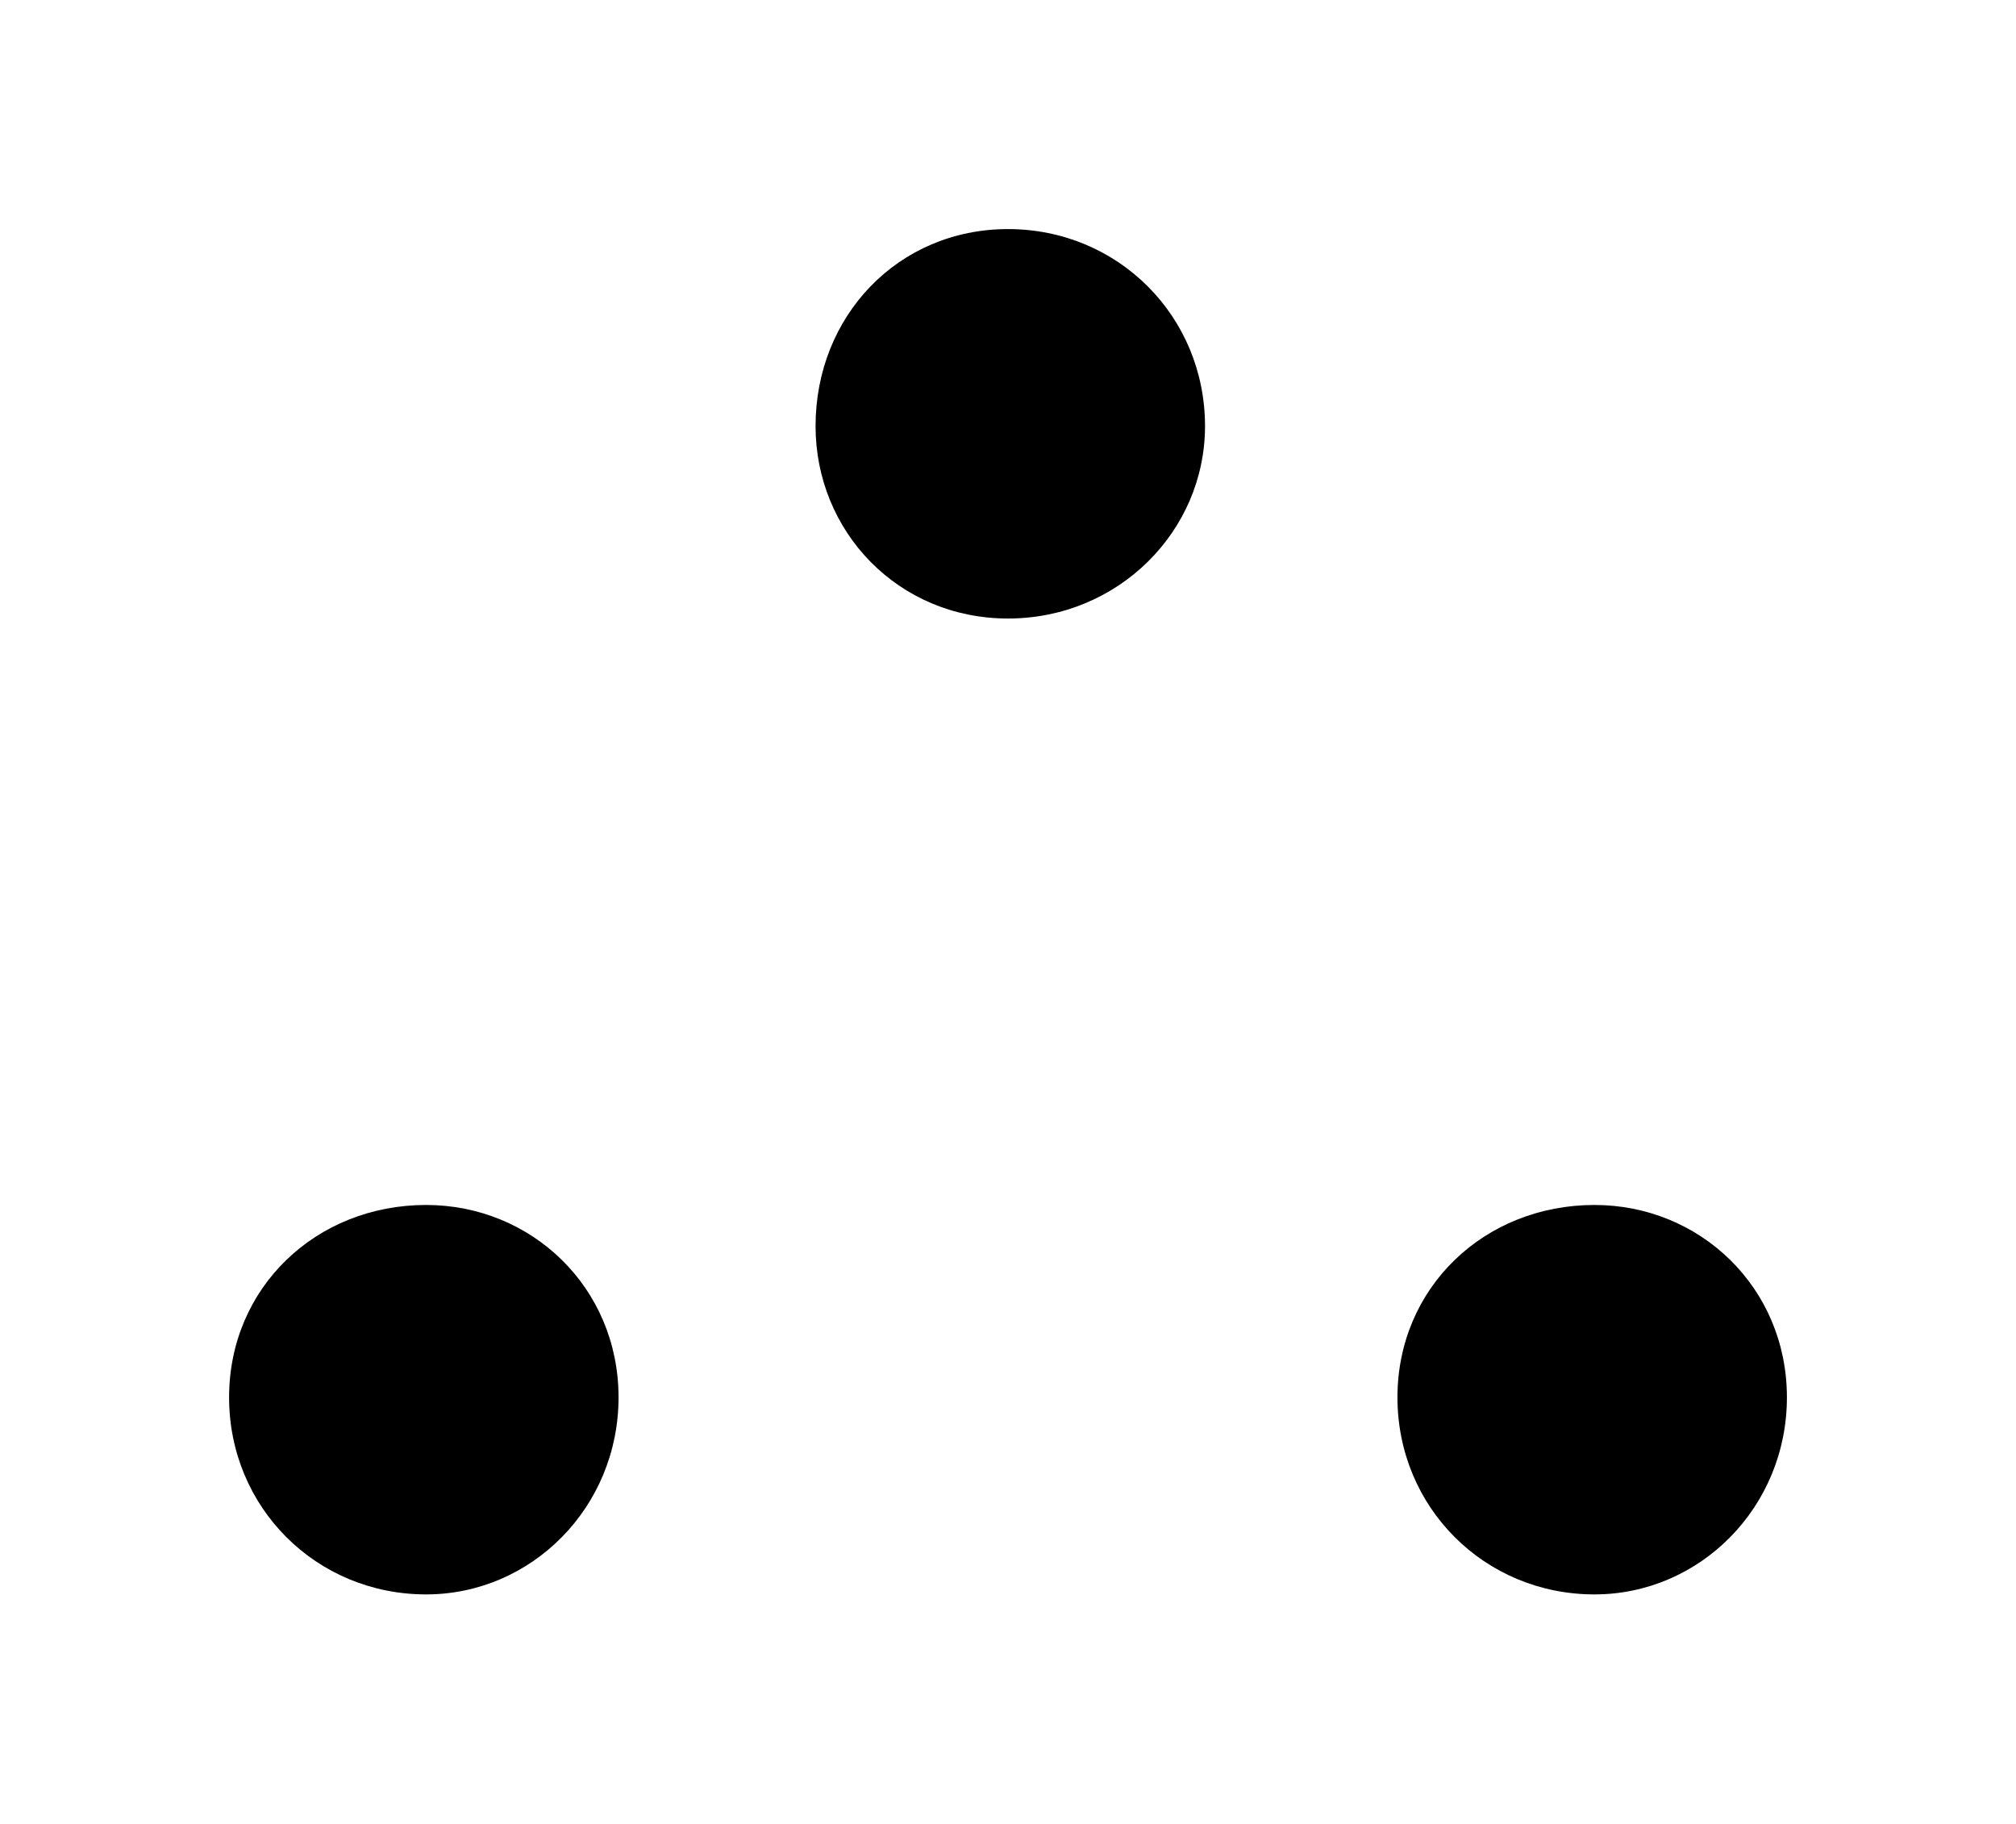
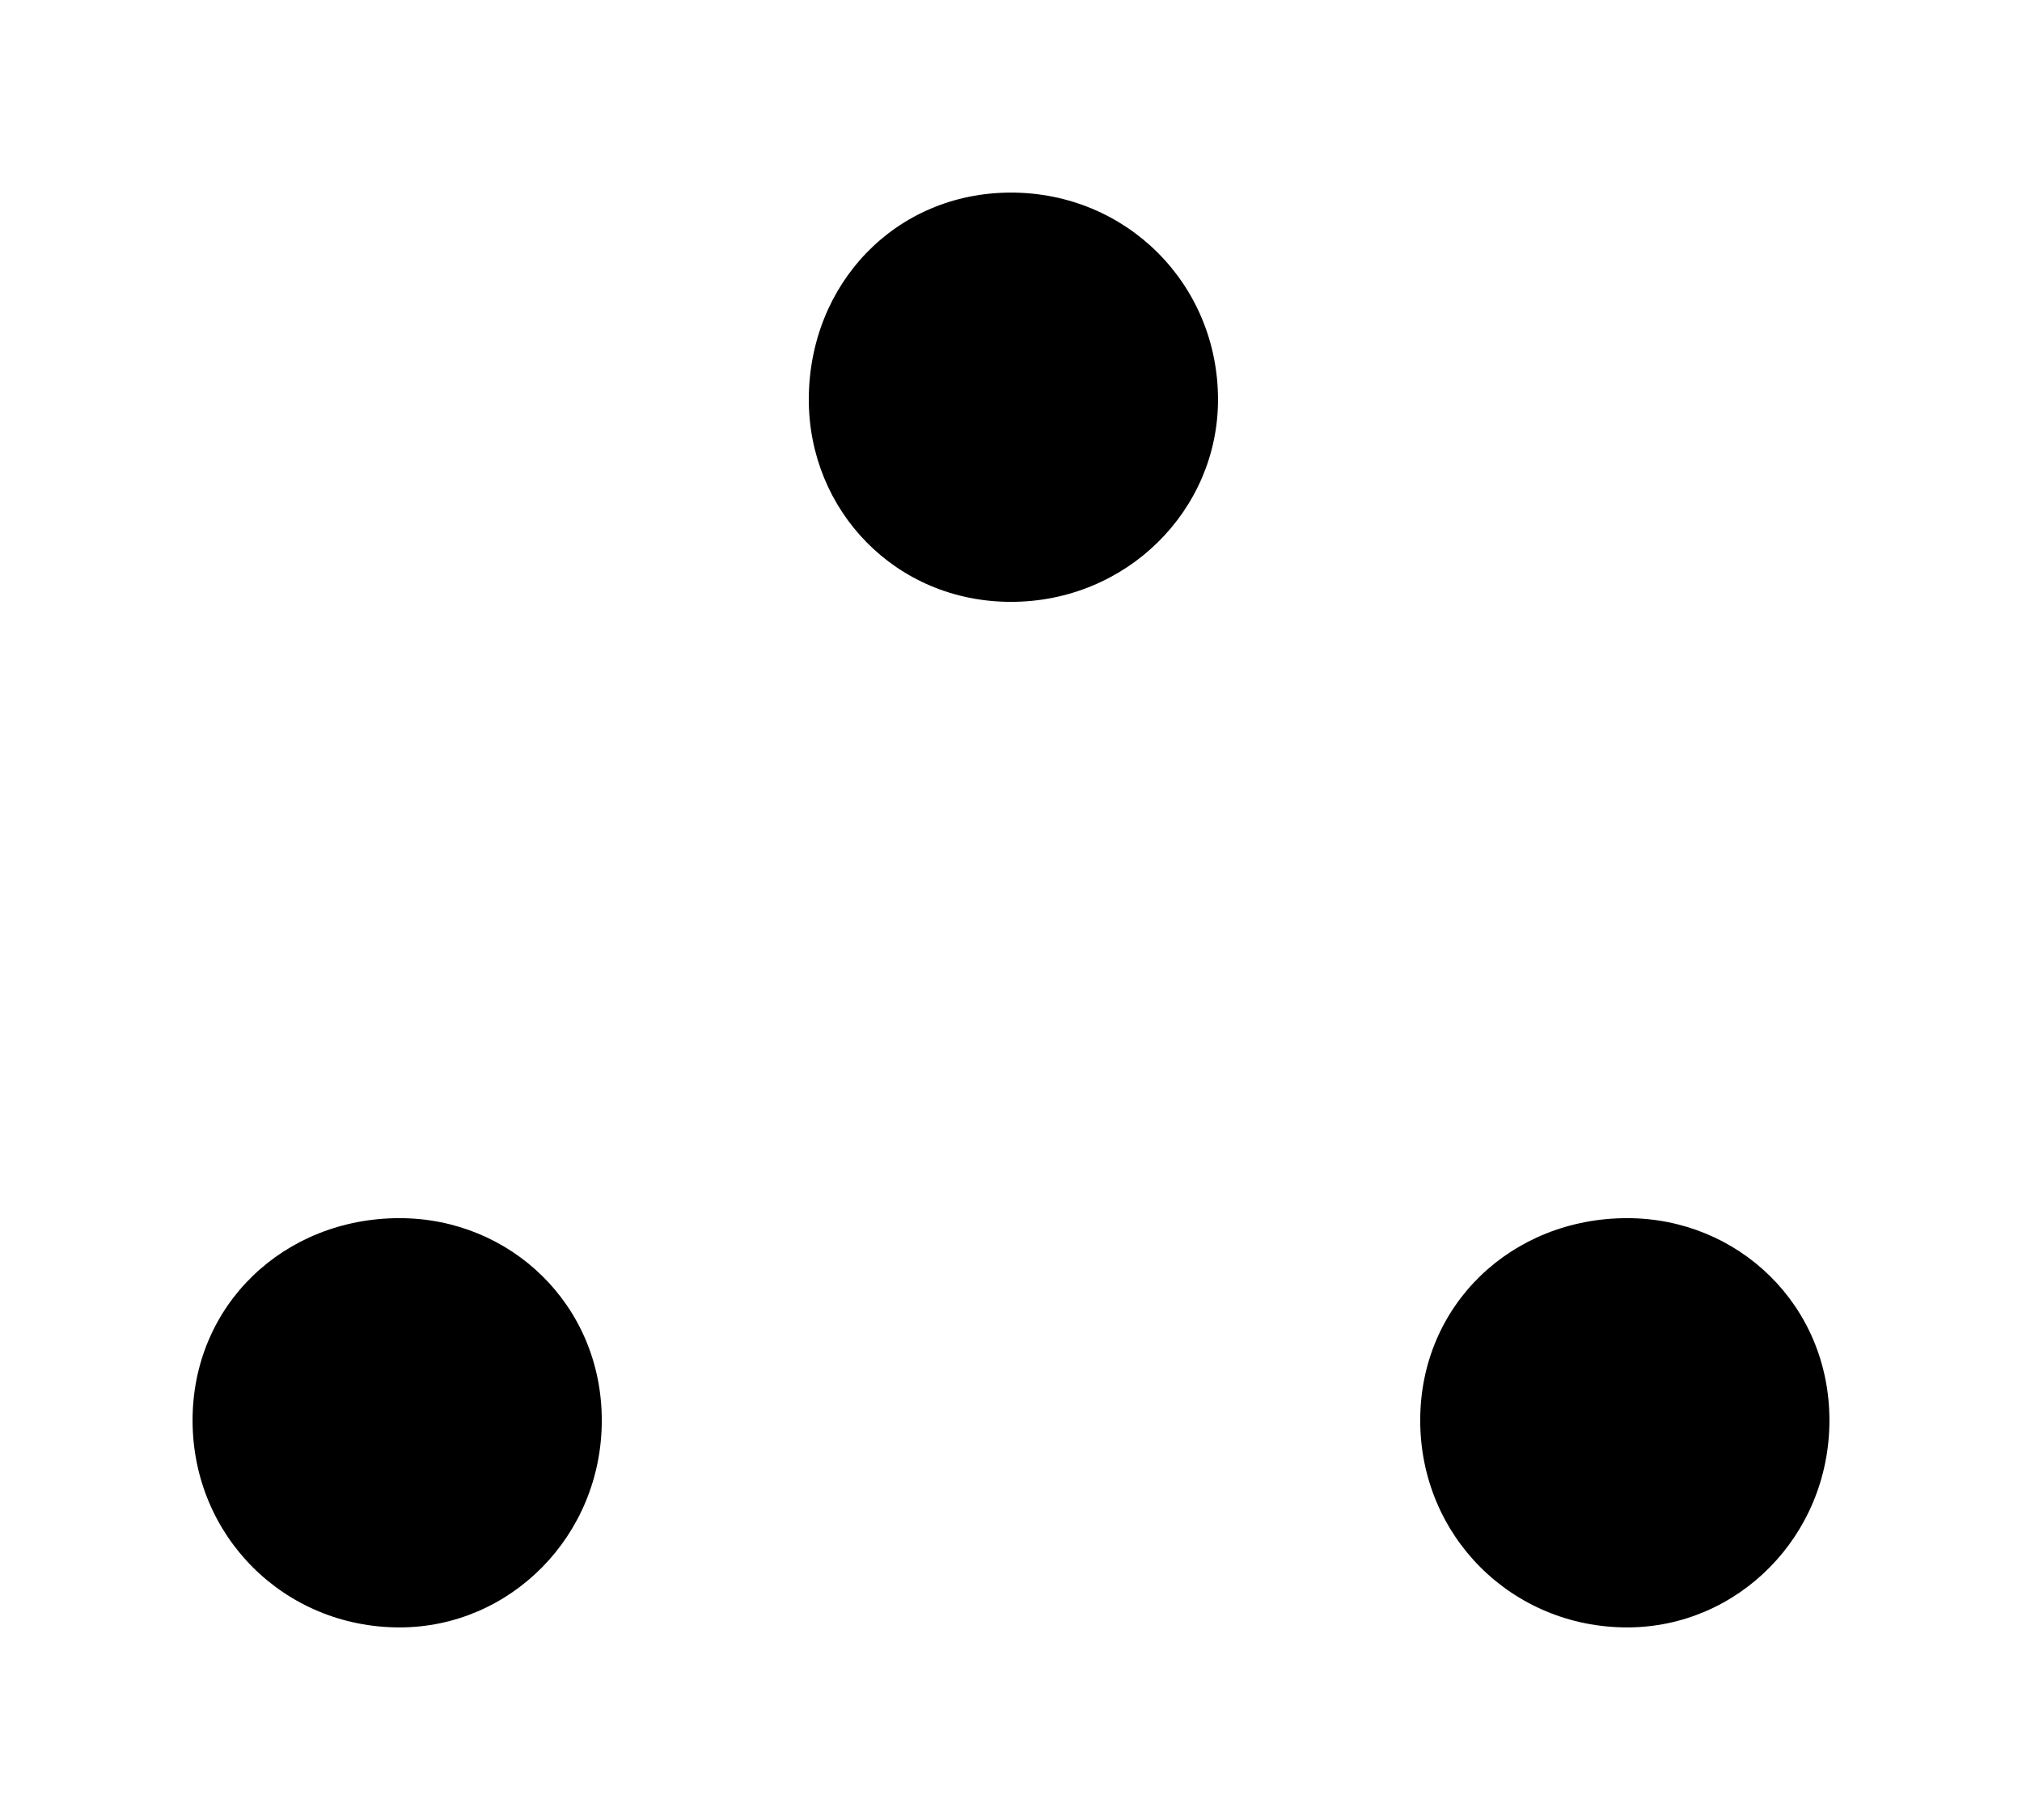
- <svg xmlns="http://www.w3.org/2000/svg" baseProfile="full" height="398" version="1.1" viewBox="0 0 440 398" width="440">
+ <svg xmlns="http://www.w3.org/2000/svg" baseProfile="full" height="378" version="1.1" viewBox="0 0 420 378" width="420">
  <defs />
-   <path d="M625 529C601 529 583 510 583 486C583 463 601 444 625 444C649 444 668 463 668 486C668 510 649 529 625 529ZM498 316C474 316 455 298 455 274C455 250 474 231 498 231C521 231 540 250 540 274C540 298 521 316 498 316ZM753 316C729 316 710 298 710 274C710 250 729 231 753 231C776 231 795 250 795 274C795 298 776 316 753 316Z" fill="black" transform="translate(-405,579) scale(1,-1)" />
+   <path d="M625 529C601 529 583 510 583 486C583 463 601 444 625 444C649 444 668 463 668 486C668 510 649 529 625 529ZM498 316C474 316 455 298 455 274C455 250 474 231 498 231C521 231 540 250 540 274C540 298 521 316 498 316ZM753 316C729 316 710 298 710 274C710 250 729 231 753 231C776 231 795 250 795 274C795 298 776 316 753 316Z" fill="black" transform="translate(-415,569) scale(1,-1)" />
</svg>
